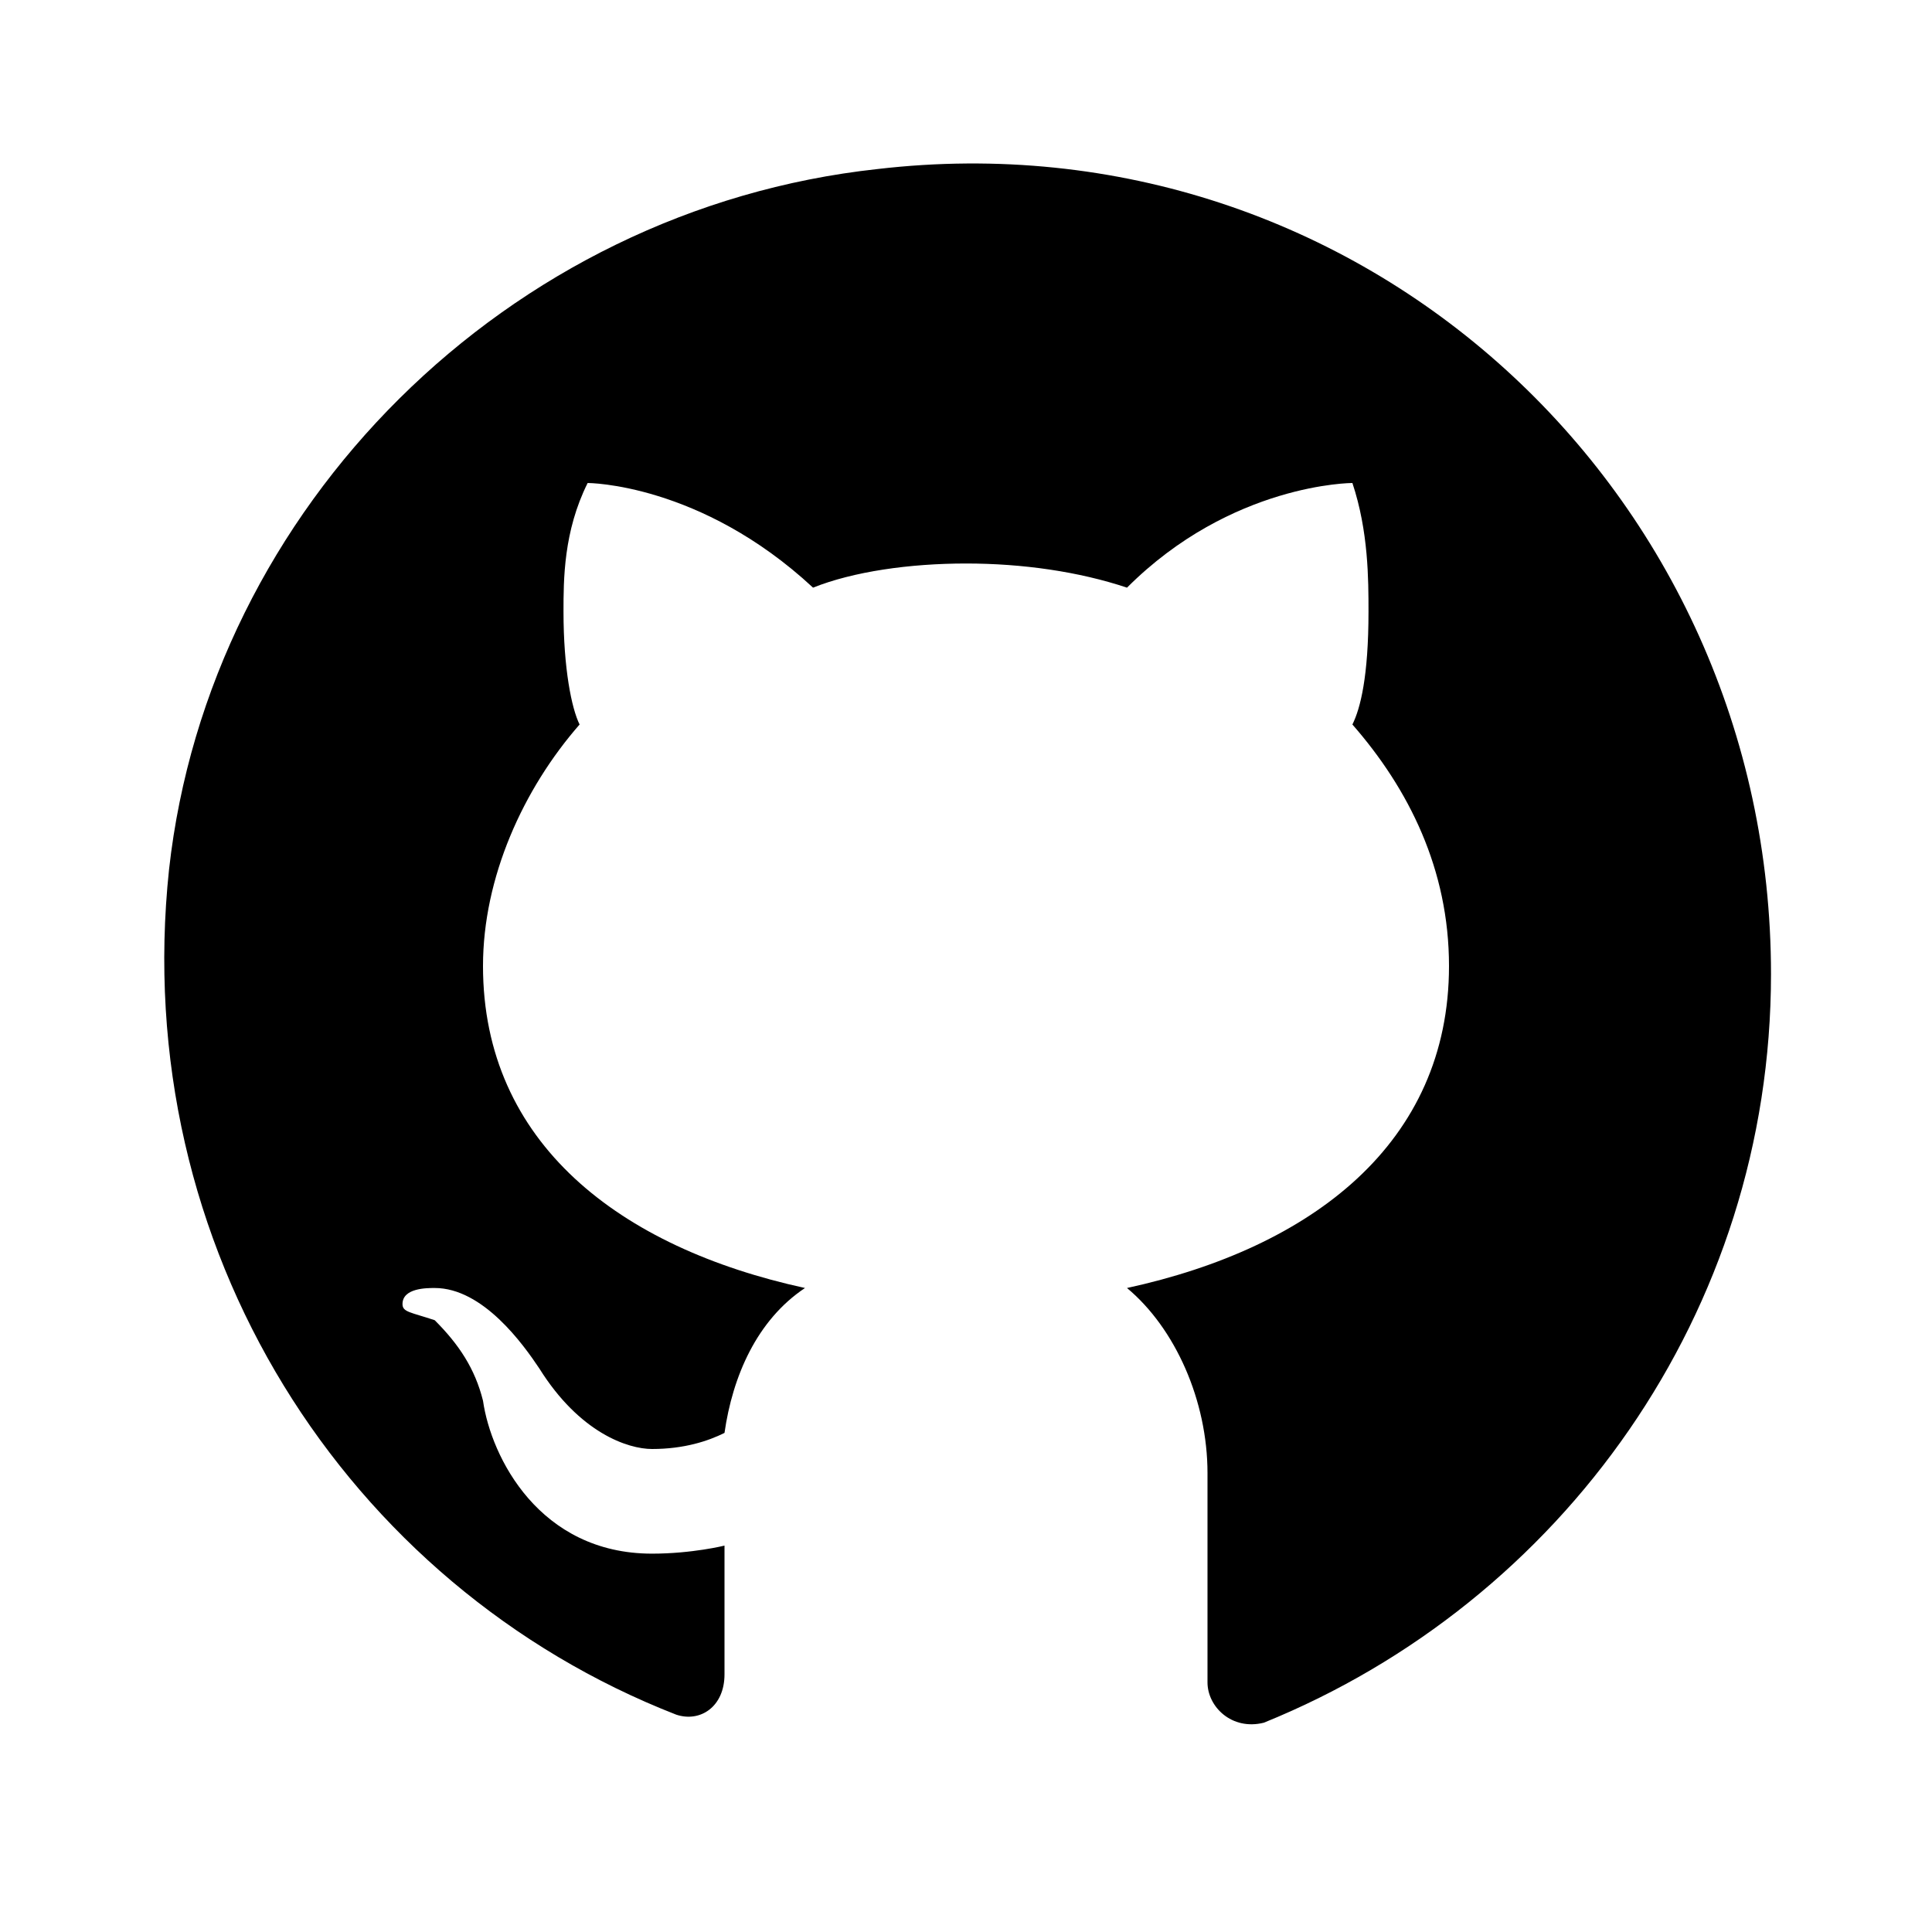
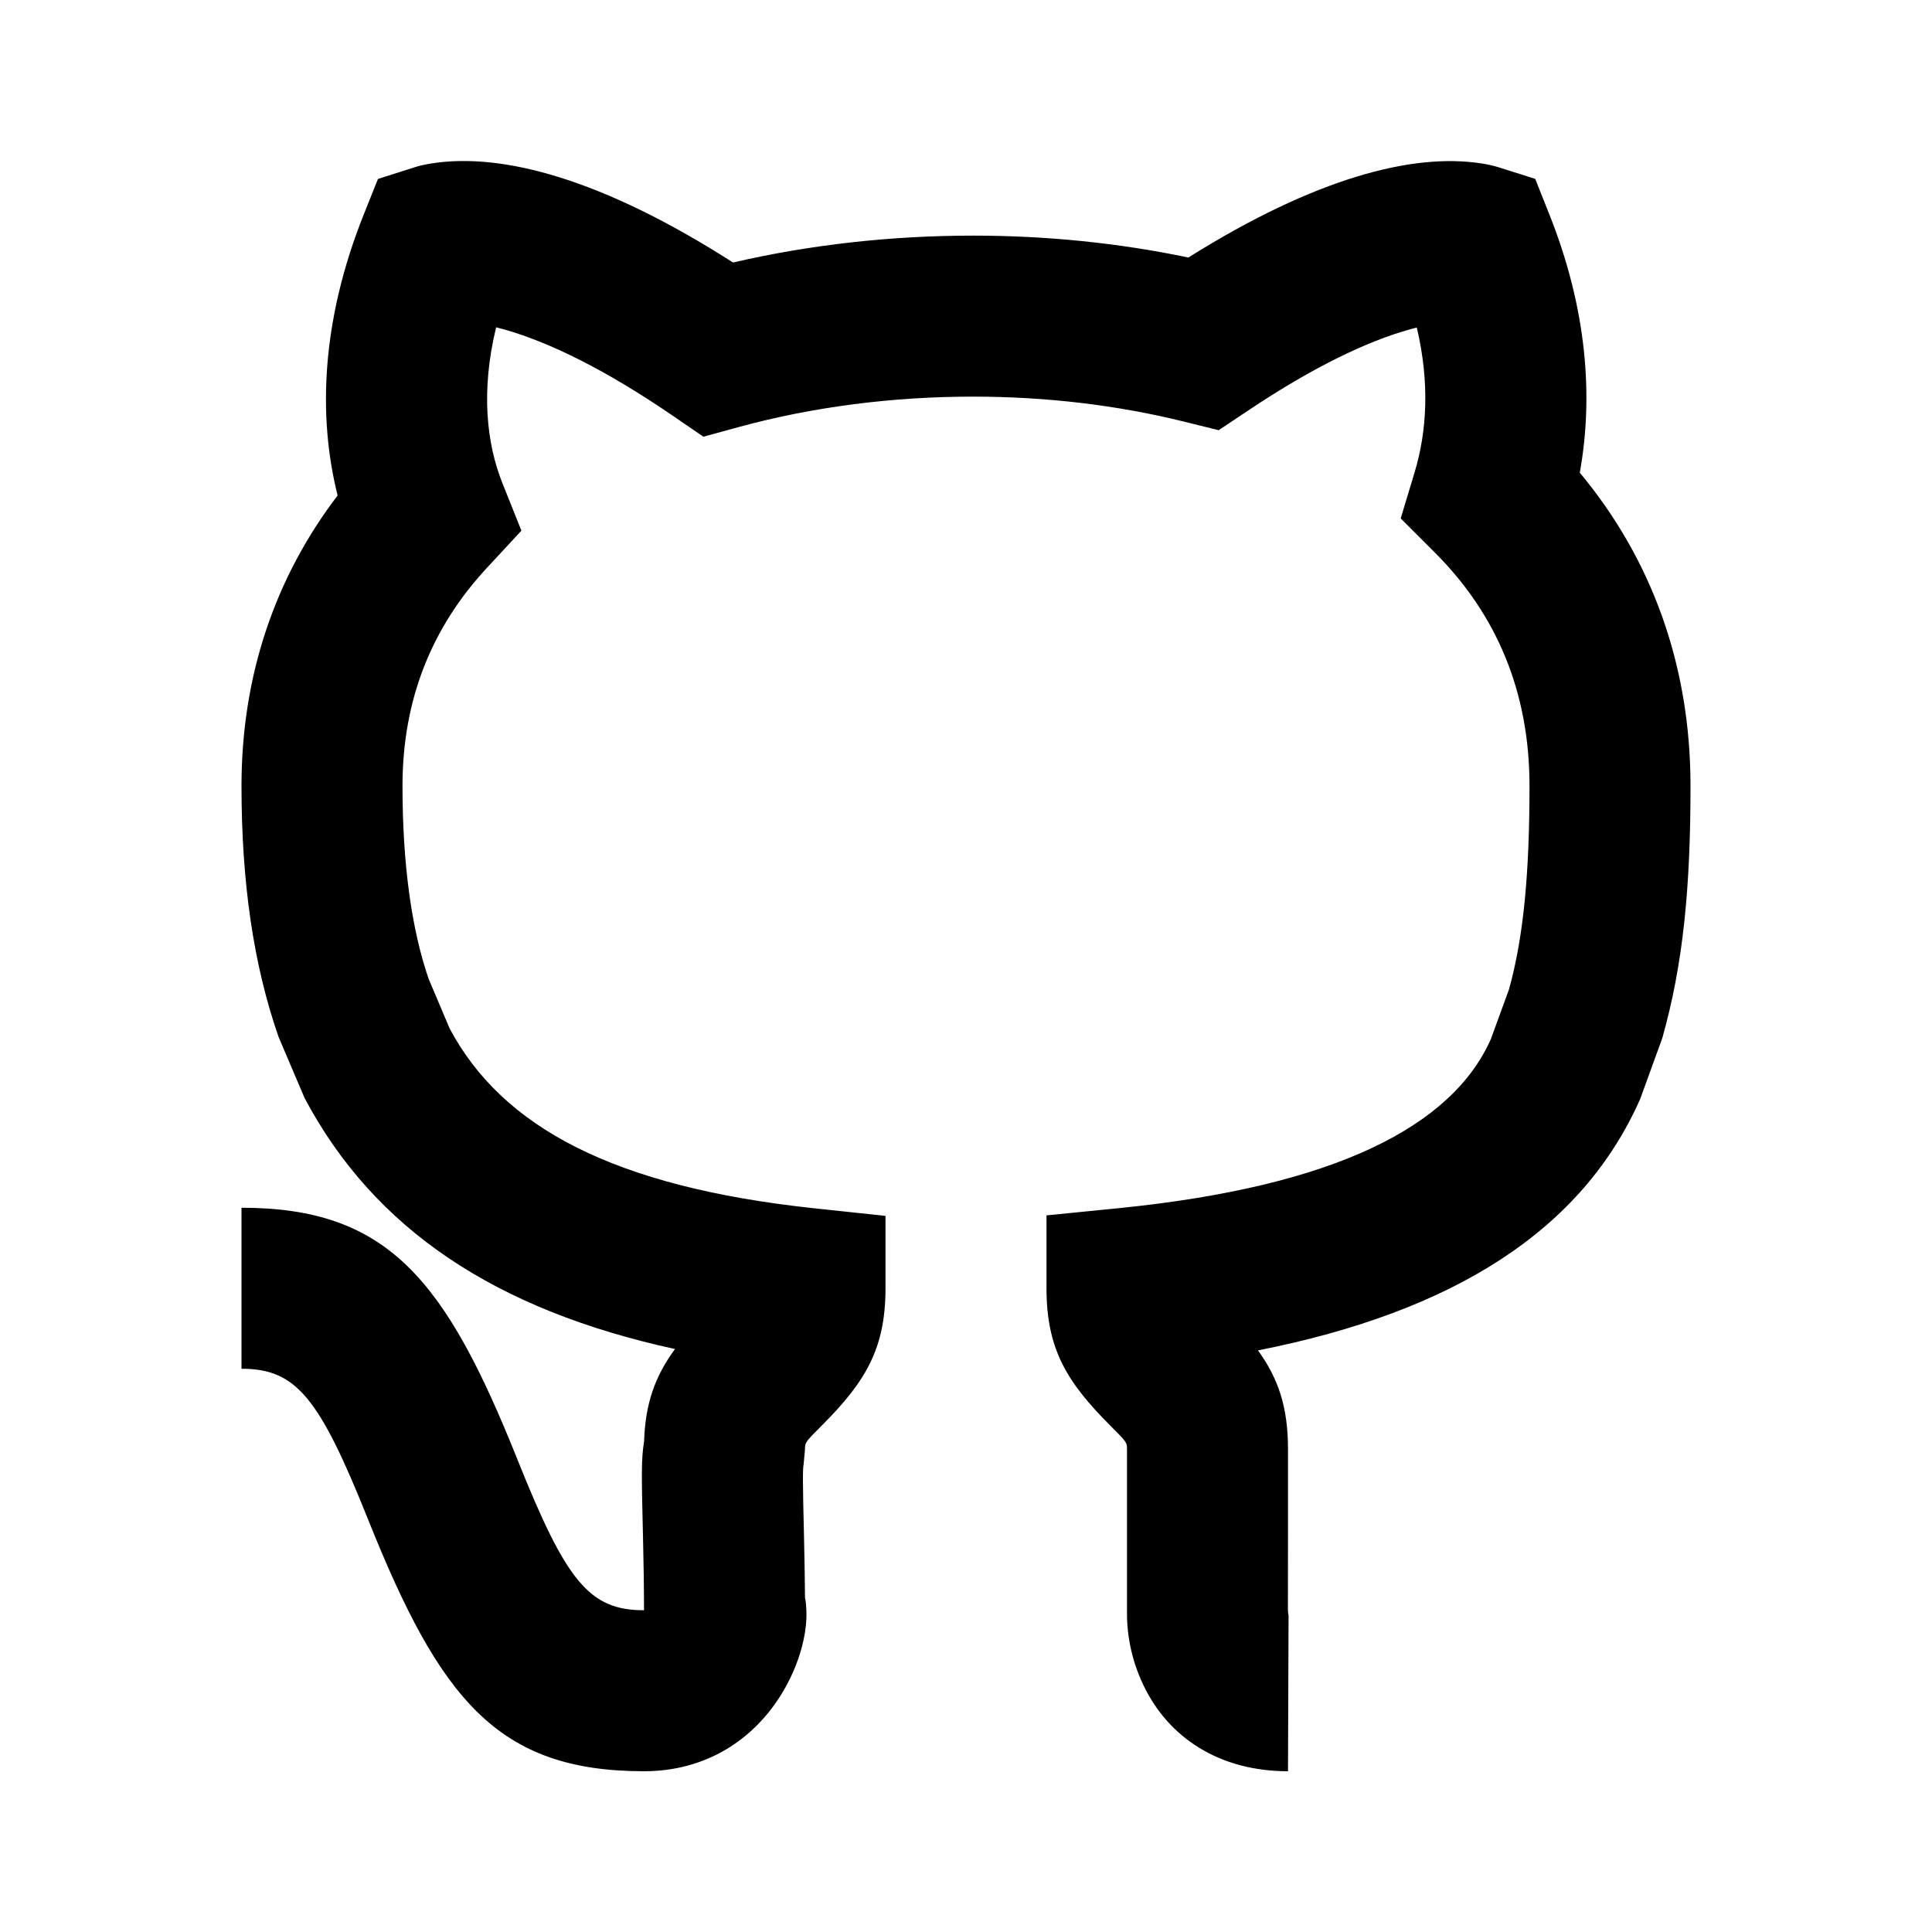
- <svg xmlns="http://www.w3.org/2000/svg" fill="#000000" viewBox="0 0 24 24" width="24px" height="24px">
-   <path d="M10.9,2.1c-4.6,0.5-8.3,4.2-8.8,8.7c-0.5,4.7,2.2,8.9,6.3,10.5C8.7,21.4,9,21.2,9,20.8v-1.6c0,0-0.4,0.1-0.9,0.1 c-1.4,0-2-1.2-2.1-1.9c-0.1-0.4-0.3-0.7-0.6-1C5.1,16.3,5,16.3,5,16.2C5,16,5.3,16,5.4,16c0.6,0,1.1,0.7,1.3,1c0.5,0.8,1.1,1,1.4,1 c0.4,0,0.7-0.1,0.9-0.2c0.1-0.7,0.4-1.4,1-1.8c-2.3-0.5-4-1.8-4-4c0-1.1,0.5-2.2,1.2-3C7.1,8.8,7,8.3,7,7.6C7,7.2,7,6.6,7.3,6 c0,0,1.4,0,2.8,1.3C10.6,7.1,11.3,7,12,7s1.4,0.1,2,0.3C15.3,6,16.8,6,16.8,6C17,6.6,17,7.2,17,7.6c0,0.8-0.1,1.2-0.2,1.4 c0.7,0.8,1.2,1.8,1.2,3c0,2.2-1.7,3.5-4,4c0.6,0.5,1,1.4,1,2.3v2.6c0,0.3,0.3,0.6,0.7,0.5c3.7-1.5,6.3-5.1,6.3-9.3 C22,6.1,16.9,1.4,10.9,2.1z" />
+ <svg xmlns="http://www.w3.org/2000/svg" width="24" height="24" viewBox="0 0 24 24" fill="none">
+   <path fill-rule="evenodd" clip-rule="evenodd" d="M10.017 20.004C10.022 20.127 10.009 20.246 9.983 20.368C9.938 20.581 9.85 20.806 9.726 21.015C9.373 21.608 8.773 22.003 8 22.003C6.18 22.003 5.466 21.11 4.572 18.874C3.966 17.36 3.68 17.003 3 17.003L3 15.003C4.82 15.003 5.534 15.896 6.428 18.131C7.034 19.646 7.32 20.003 8 20.003C8 19.713 7.996 19.456 7.988 19.108C7.968 18.292 7.966 18.125 8.001 17.907C8.016 17.431 8.139 17.093 8.385 16.758C6.153 16.272 4.648 15.269 3.784 13.641L3.46 12.88C3.145 11.974 3 10.947 3 9.762C3 8.396 3.416 7.175 4.194 6.155C3.951 5.185 3.985 3.999 4.52 2.661L4.695 2.223L5.144 2.08C5.204 2.06 5.277 2.043 5.363 2.03C6.237 1.892 7.48 2.22 9.106 3.261C10.064 3.039 11.073 2.927 12.089 2.927C12.997 2.927 13.899 3.018 14.762 3.199C16.343 2.208 17.552 1.898 18.402 2.03C18.487 2.043 18.56 2.06 18.619 2.079L19.071 2.222L19.246 2.662C19.715 3.839 19.795 4.923 19.625 5.872C20.518 6.945 21 8.264 21 9.762C21 11.025 20.91 11.974 20.649 12.898L20.375 13.652C19.656 15.277 18.072 16.292 15.627 16.775C15.882 17.127 16 17.484 16 18.003V19.003C16 19.488 16 19.503 15.999 20.003C16.001 20.039 16.004 20.056 16.007 20.067C16.007 20.068 16 22.003 16 22.003C15.148 22.003 14.515 21.587 14.203 20.932C14.042 20.593 13.994 20.268 14 19.989V18.003C14 17.919 13.997 17.914 13.793 17.71C13.247 17.164 13 16.752 13 16.003V15.098L13.9 15.008C16.579 14.739 18.037 13.995 18.52 12.908L18.745 12.291C18.925 11.645 19 10.859 19 9.762C19 8.596 18.593 7.632 17.823 6.863L17.4 6.44L17.573 5.867C17.726 5.358 17.762 4.756 17.6 4.069C17.573 4.076 17.545 4.083 17.516 4.091C16.98 4.24 16.312 4.56 15.506 5.099L15.139 5.344L14.71 5.238C13.88 5.032 12.989 4.927 12.089 4.927C11.088 4.927 10.098 5.054 9.184 5.303L8.738 5.425L8.357 5.164C7.524 4.594 6.831 4.255 6.276 4.096C6.237 4.085 6.199 4.075 6.163 4.066C5.97 4.861 6.046 5.514 6.242 6.004L6.477 6.592L6.047 7.056C5.361 7.795 5 8.695 5 9.762C5 10.739 5.114 11.548 5.324 12.158L5.586 12.777C6.24 14.005 7.629 14.743 10.107 15.009L11 15.104V16.003C11 16.752 10.753 17.164 10.207 17.71C10.003 17.914 10 17.919 10 18.003L9.983 18.188C9.971 18.248 9.971 18.405 9.987 19.06C9.994 19.361 9.998 19.599 10 19.848C10.012 19.9 10.013 19.933 10.017 20.004Z" fill="black" />
</svg>
